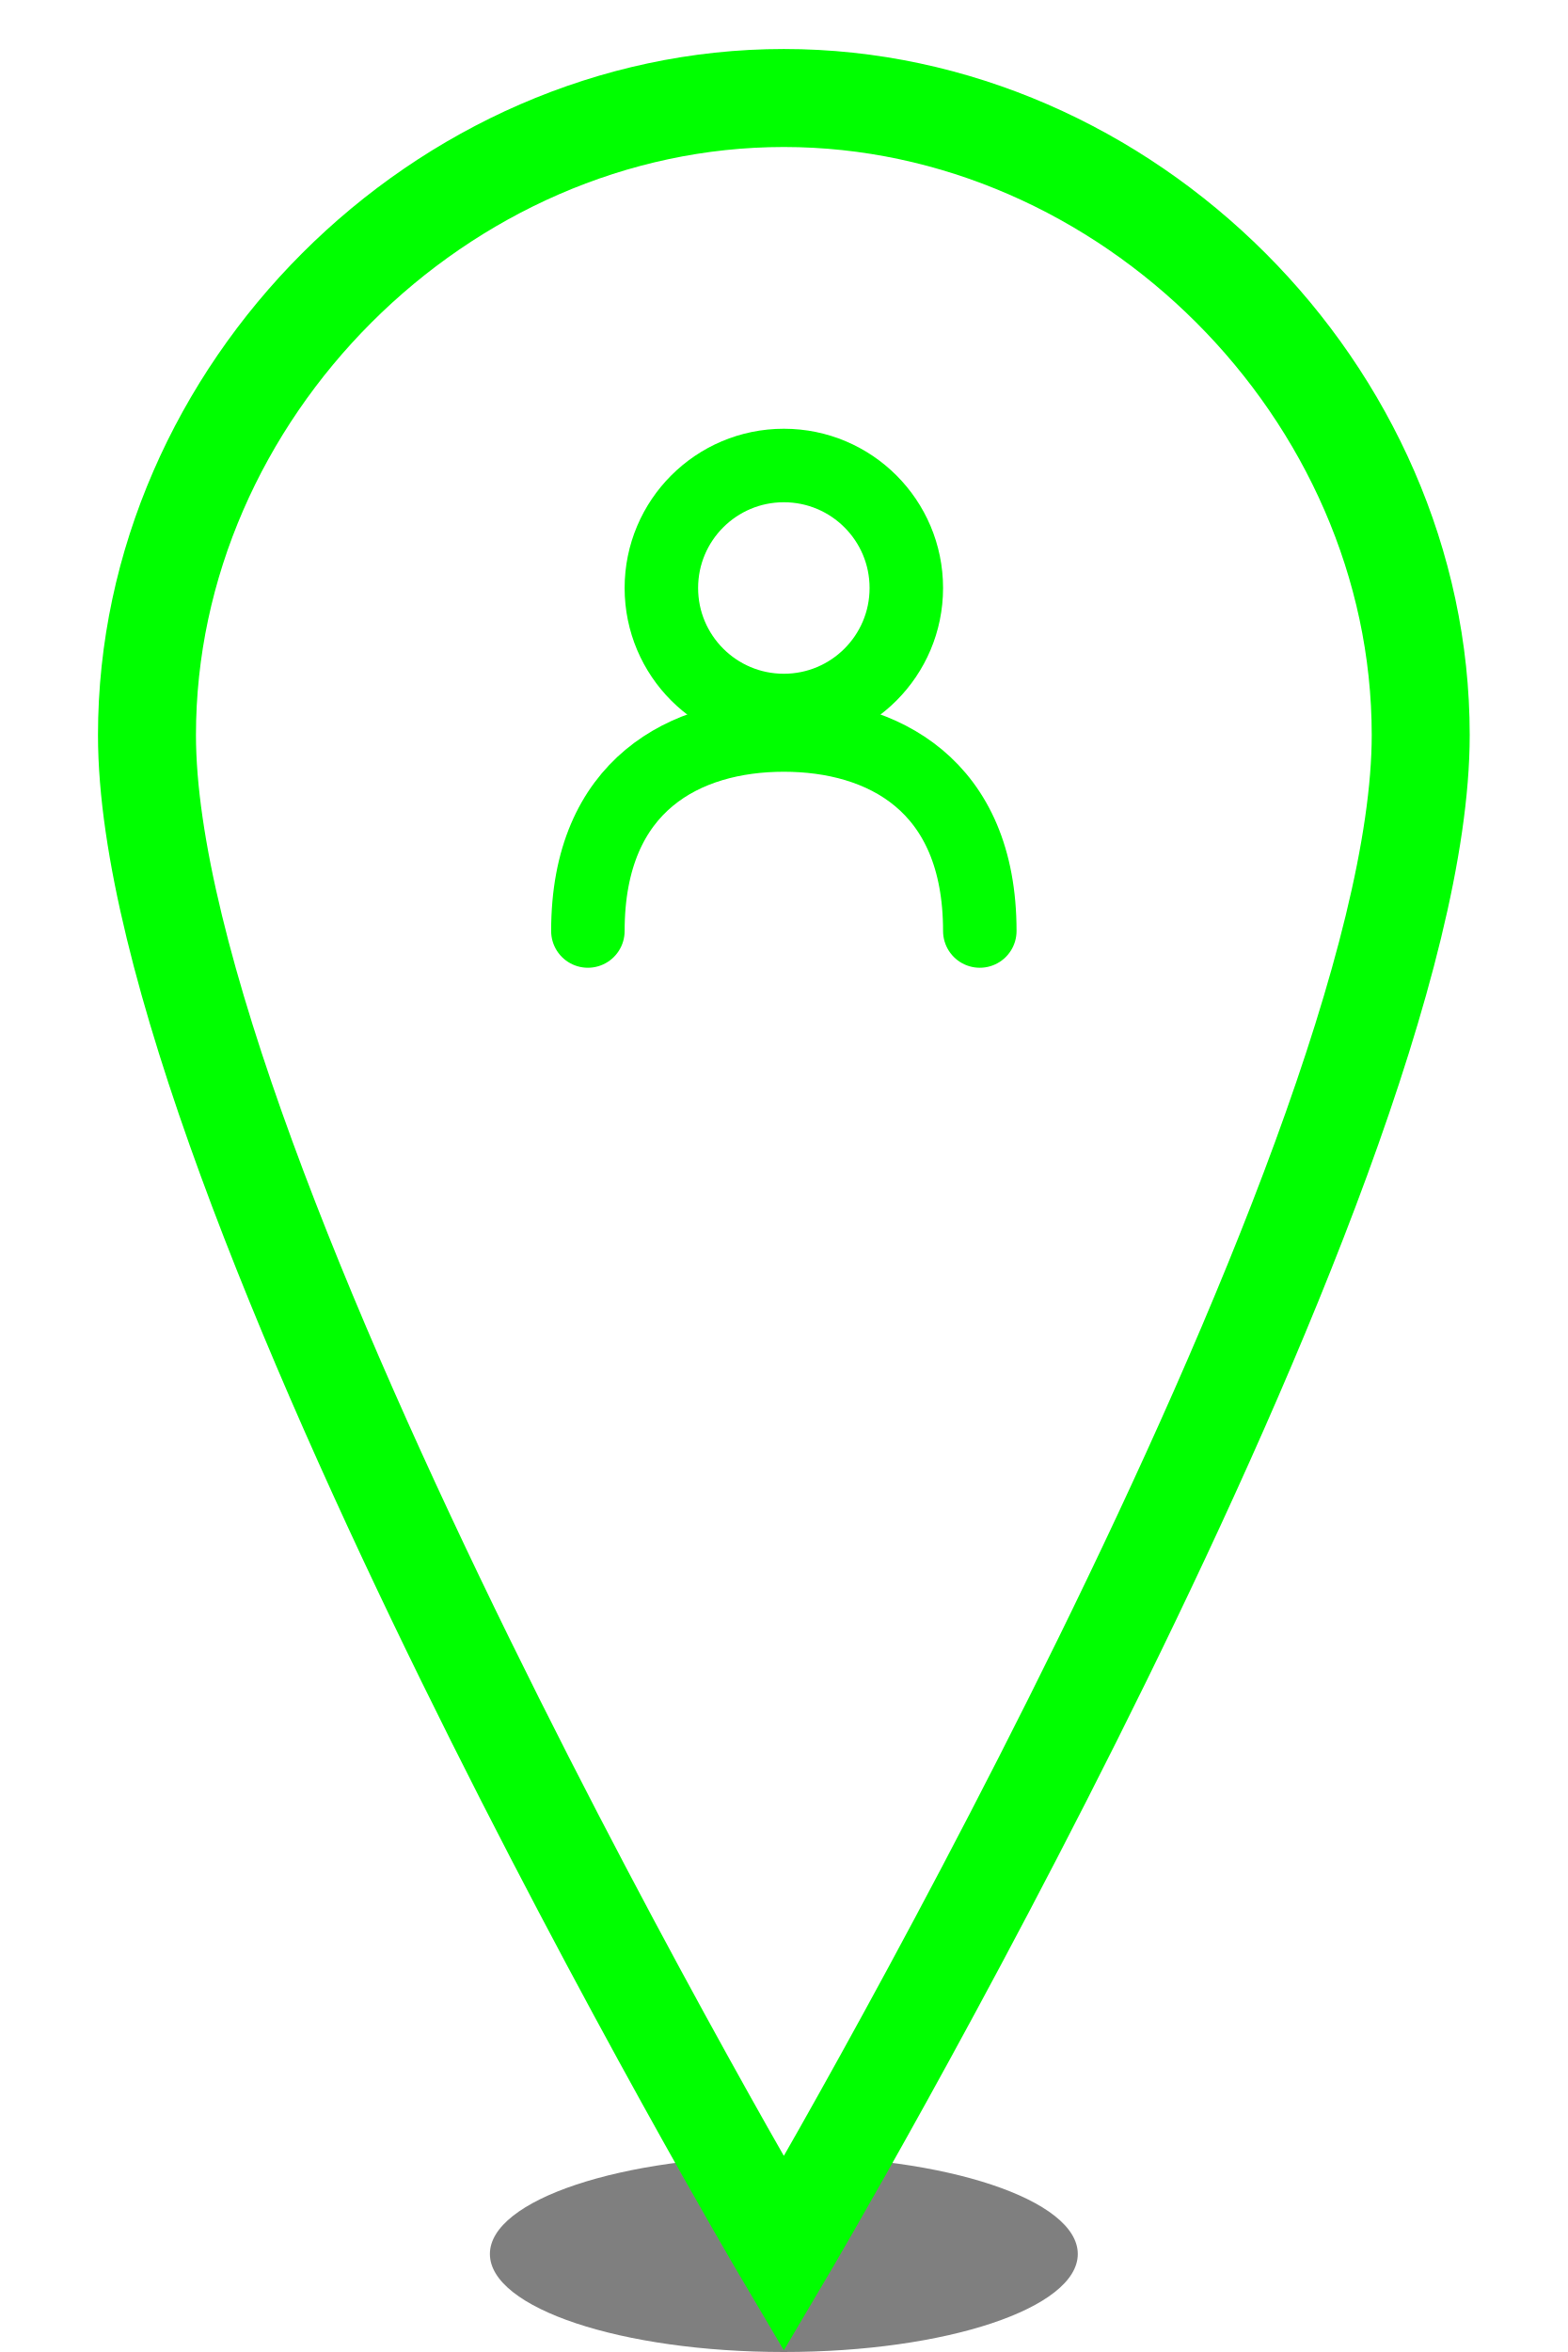
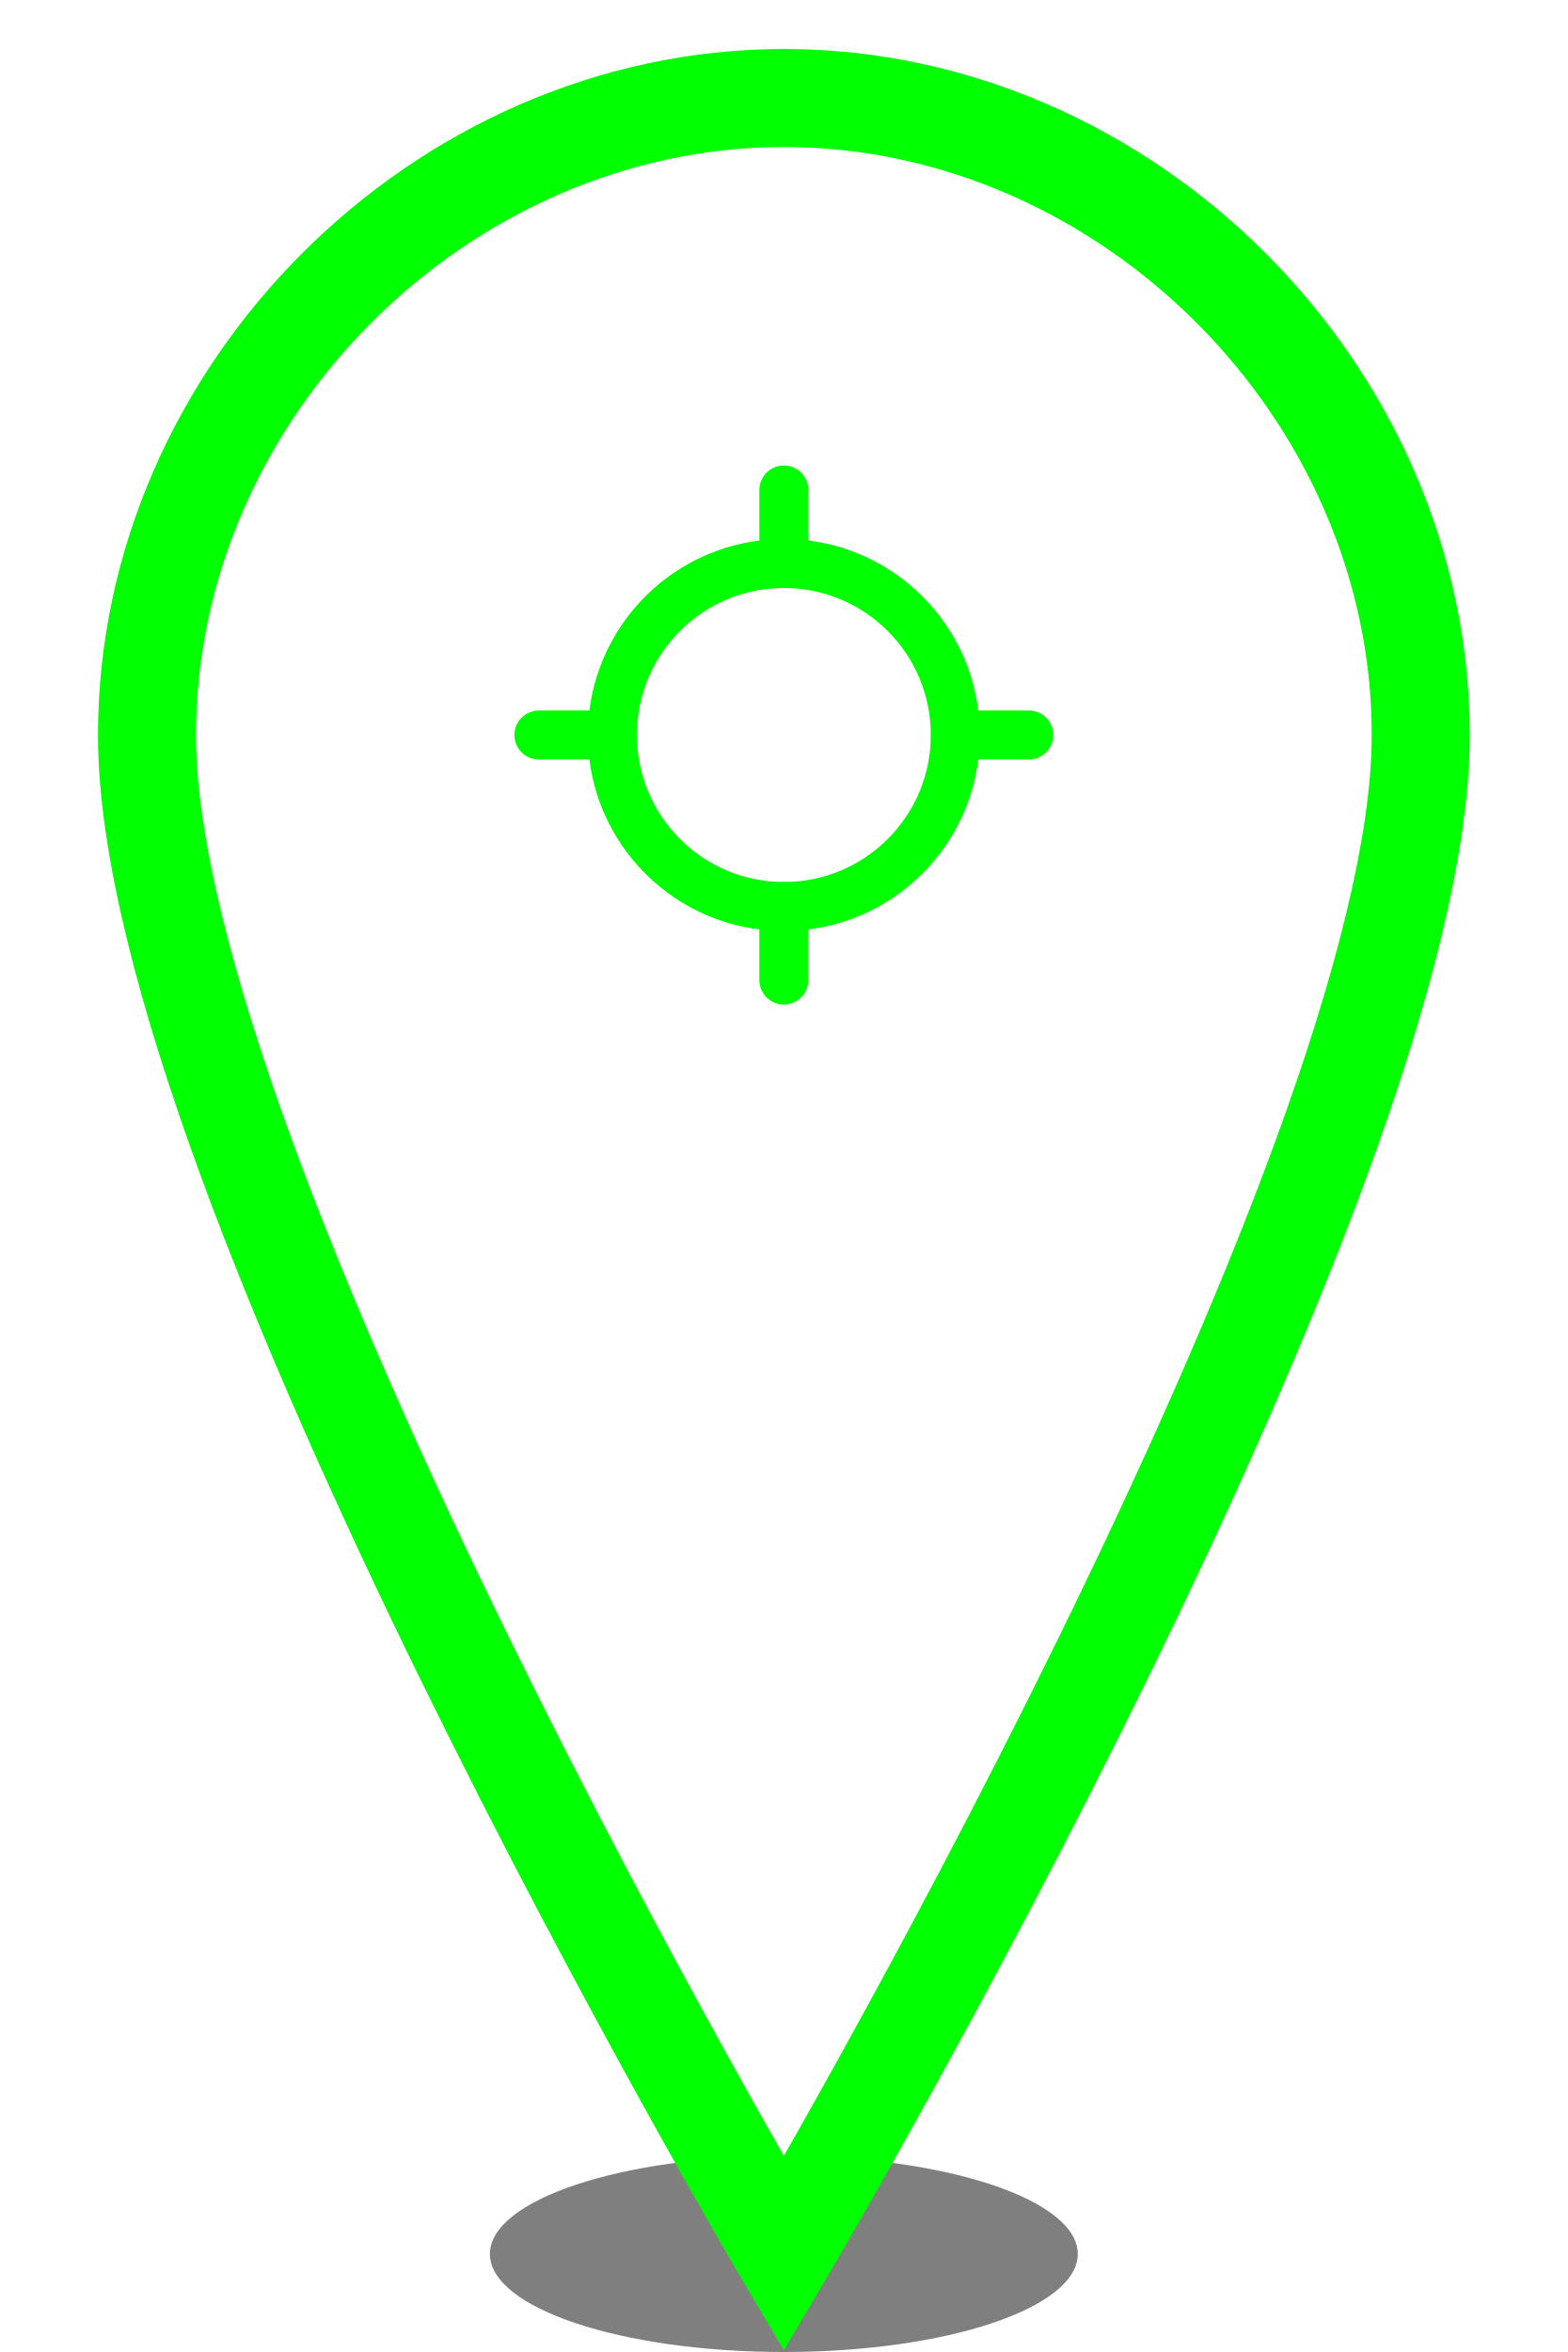
<svg xmlns="http://www.w3.org/2000/svg" viewBox="0 0 32 48" width="32" height="48">
  <ellipse cx="16" cy="46" rx="6" ry="2" fill="#000" opacity="0.5" />
  <path d="M16 2 C9 2 3 8 3 15 C3 24 16 46 16 46 C16 46 29 24 29 15 C29 8 23 2 16 2 Z" fill="none" stroke="#00ff00" stroke-width="2" />
-   <circle cx="16" cy="12" r="2.5" fill="none" stroke="#00ff00" stroke-width="1.5" />
-   <path d="M12 19 C12 16 14 15 16 15 C18 15 20 16 20 19" fill="none" stroke="#00ff00" stroke-width="1.5" stroke-linecap="round" />
+   <g transform="translate(16, 15) scale(0.5)" stroke="#00ff00" fill="none" stroke-width="2" stroke-linecap="round" stroke-linejoin="round">
+     <g transform="translate(-12, -12)">
+       <line x1="2" x2="5" y1="12" y2="12" />
+       <line x1="19" x2="22" y1="12" y2="12" />
+       <line x1="12" x2="12" y1="2" y2="5" />
+       <line x1="12" x2="12" y1="19" y2="22" />
+       <circle cx="12" cy="12" r="7" />
+     </g>
+   </g>
</svg>
